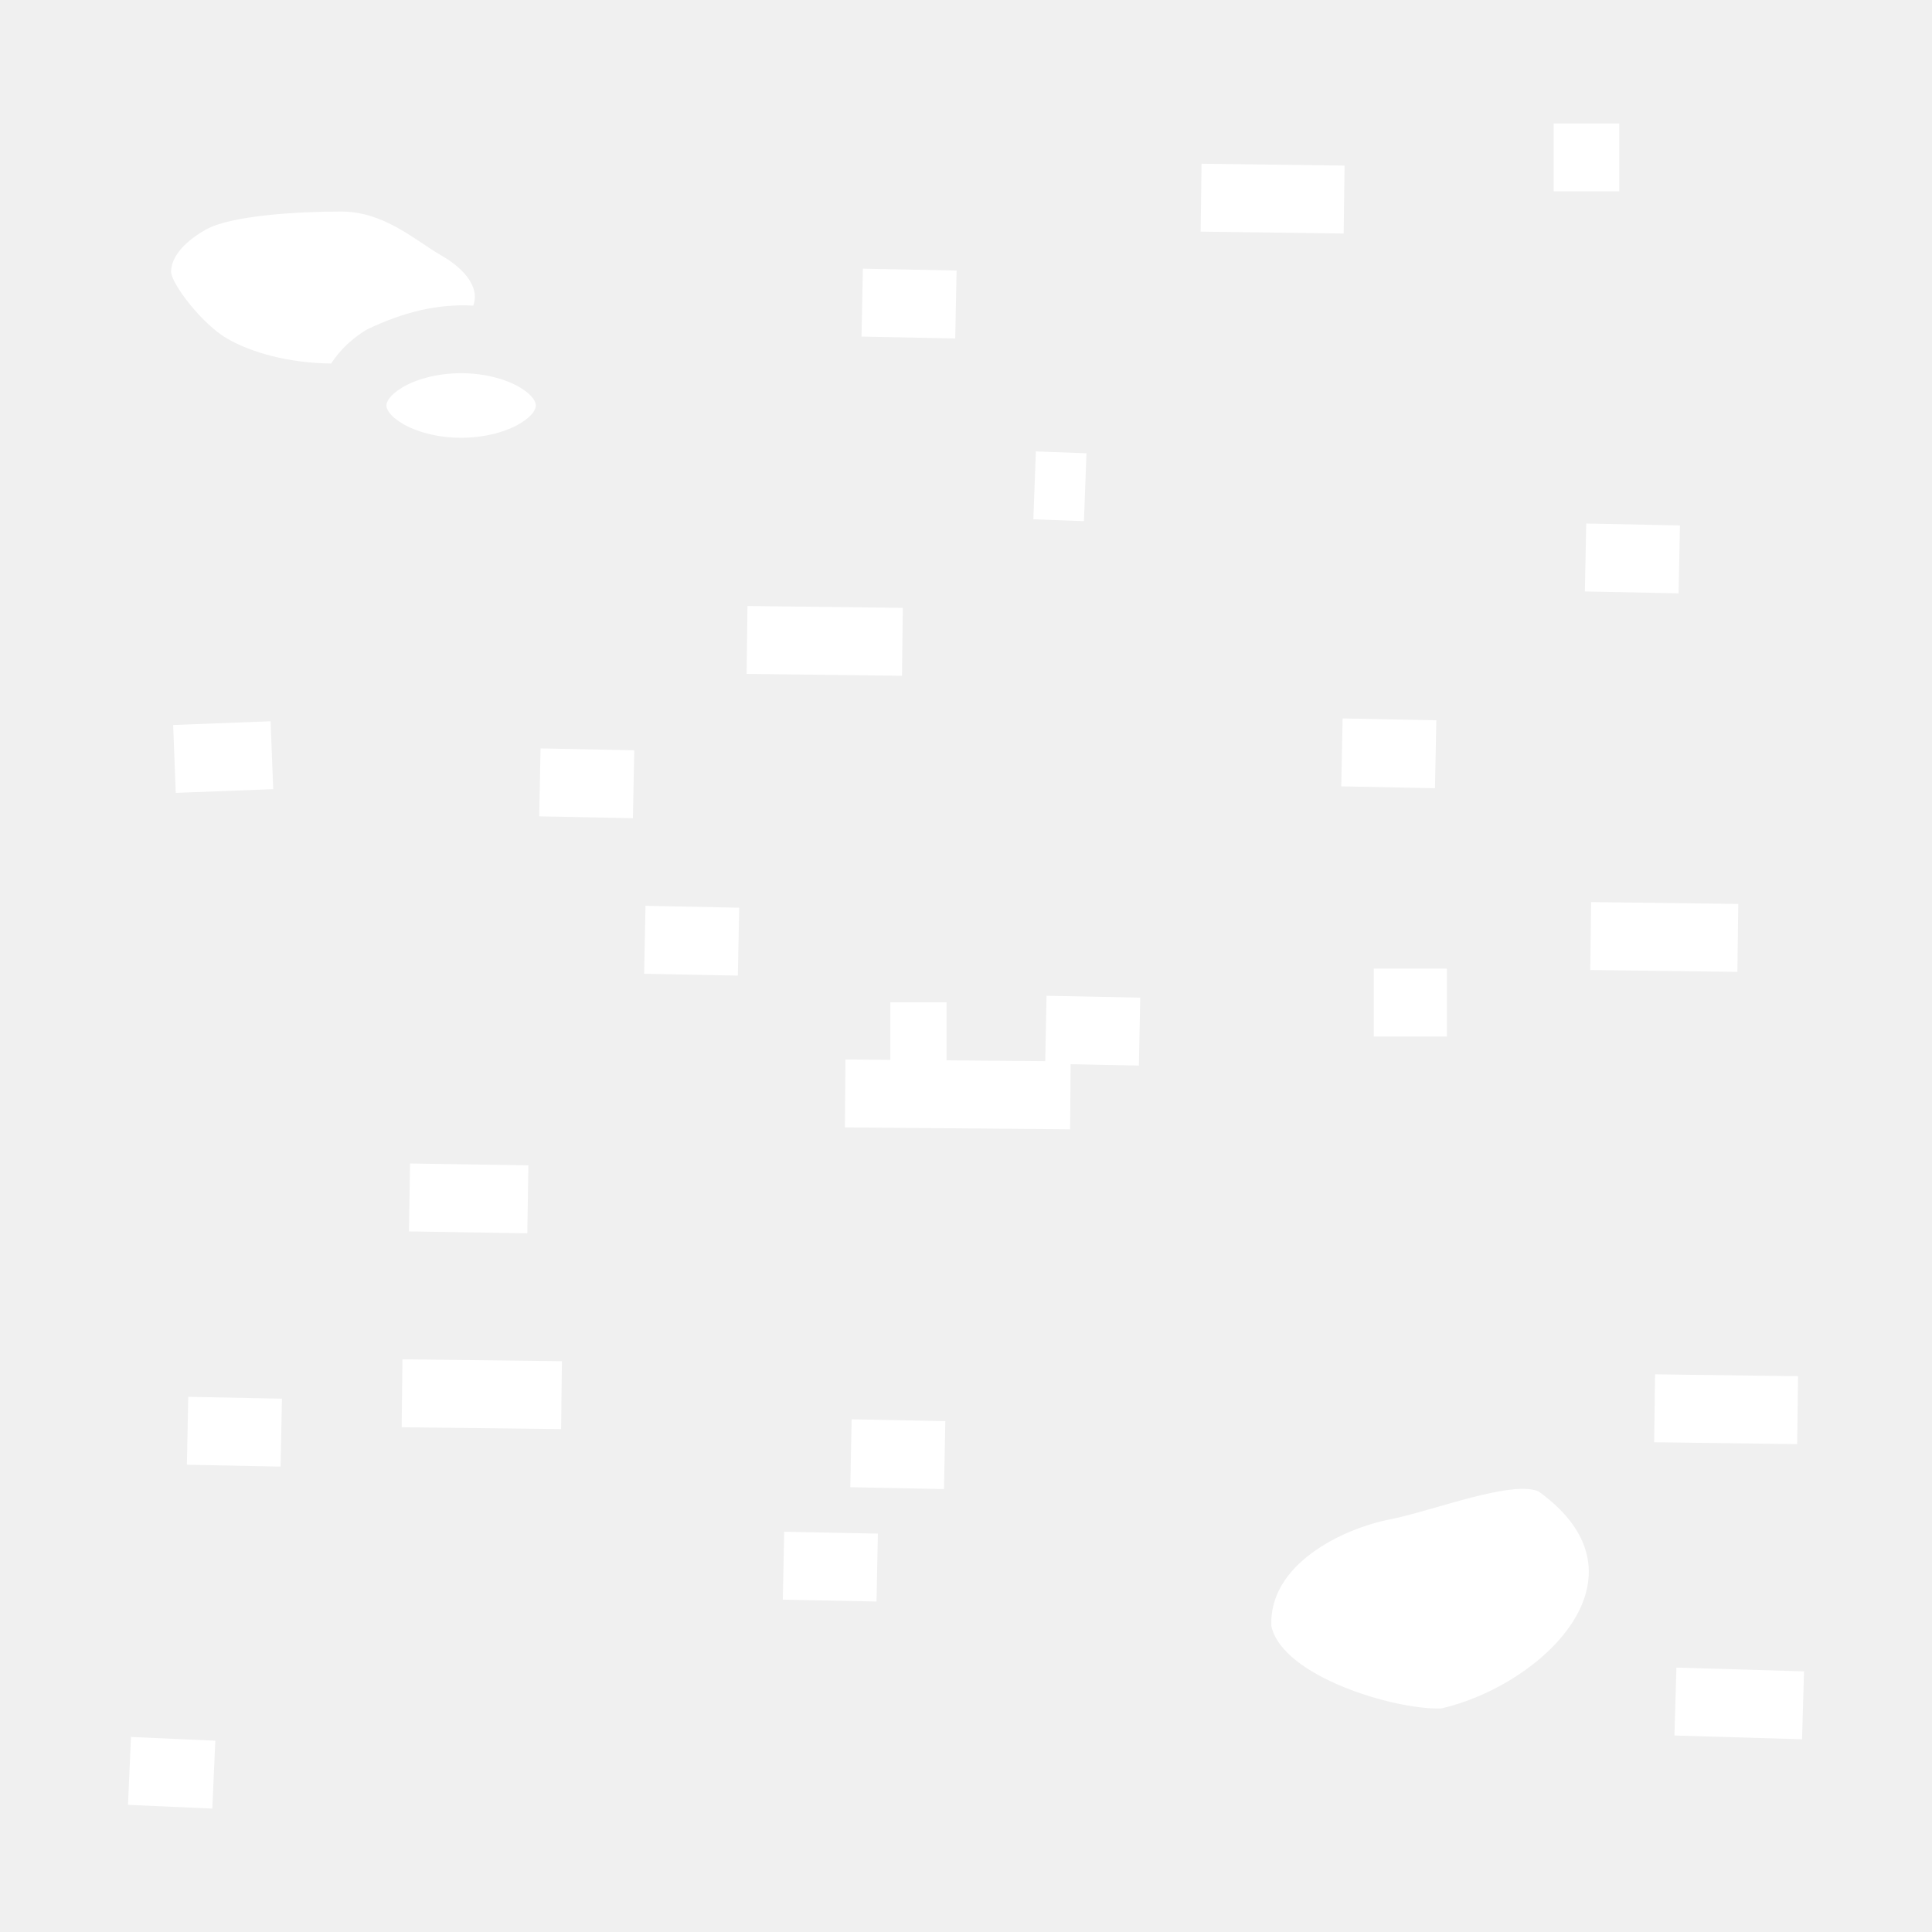
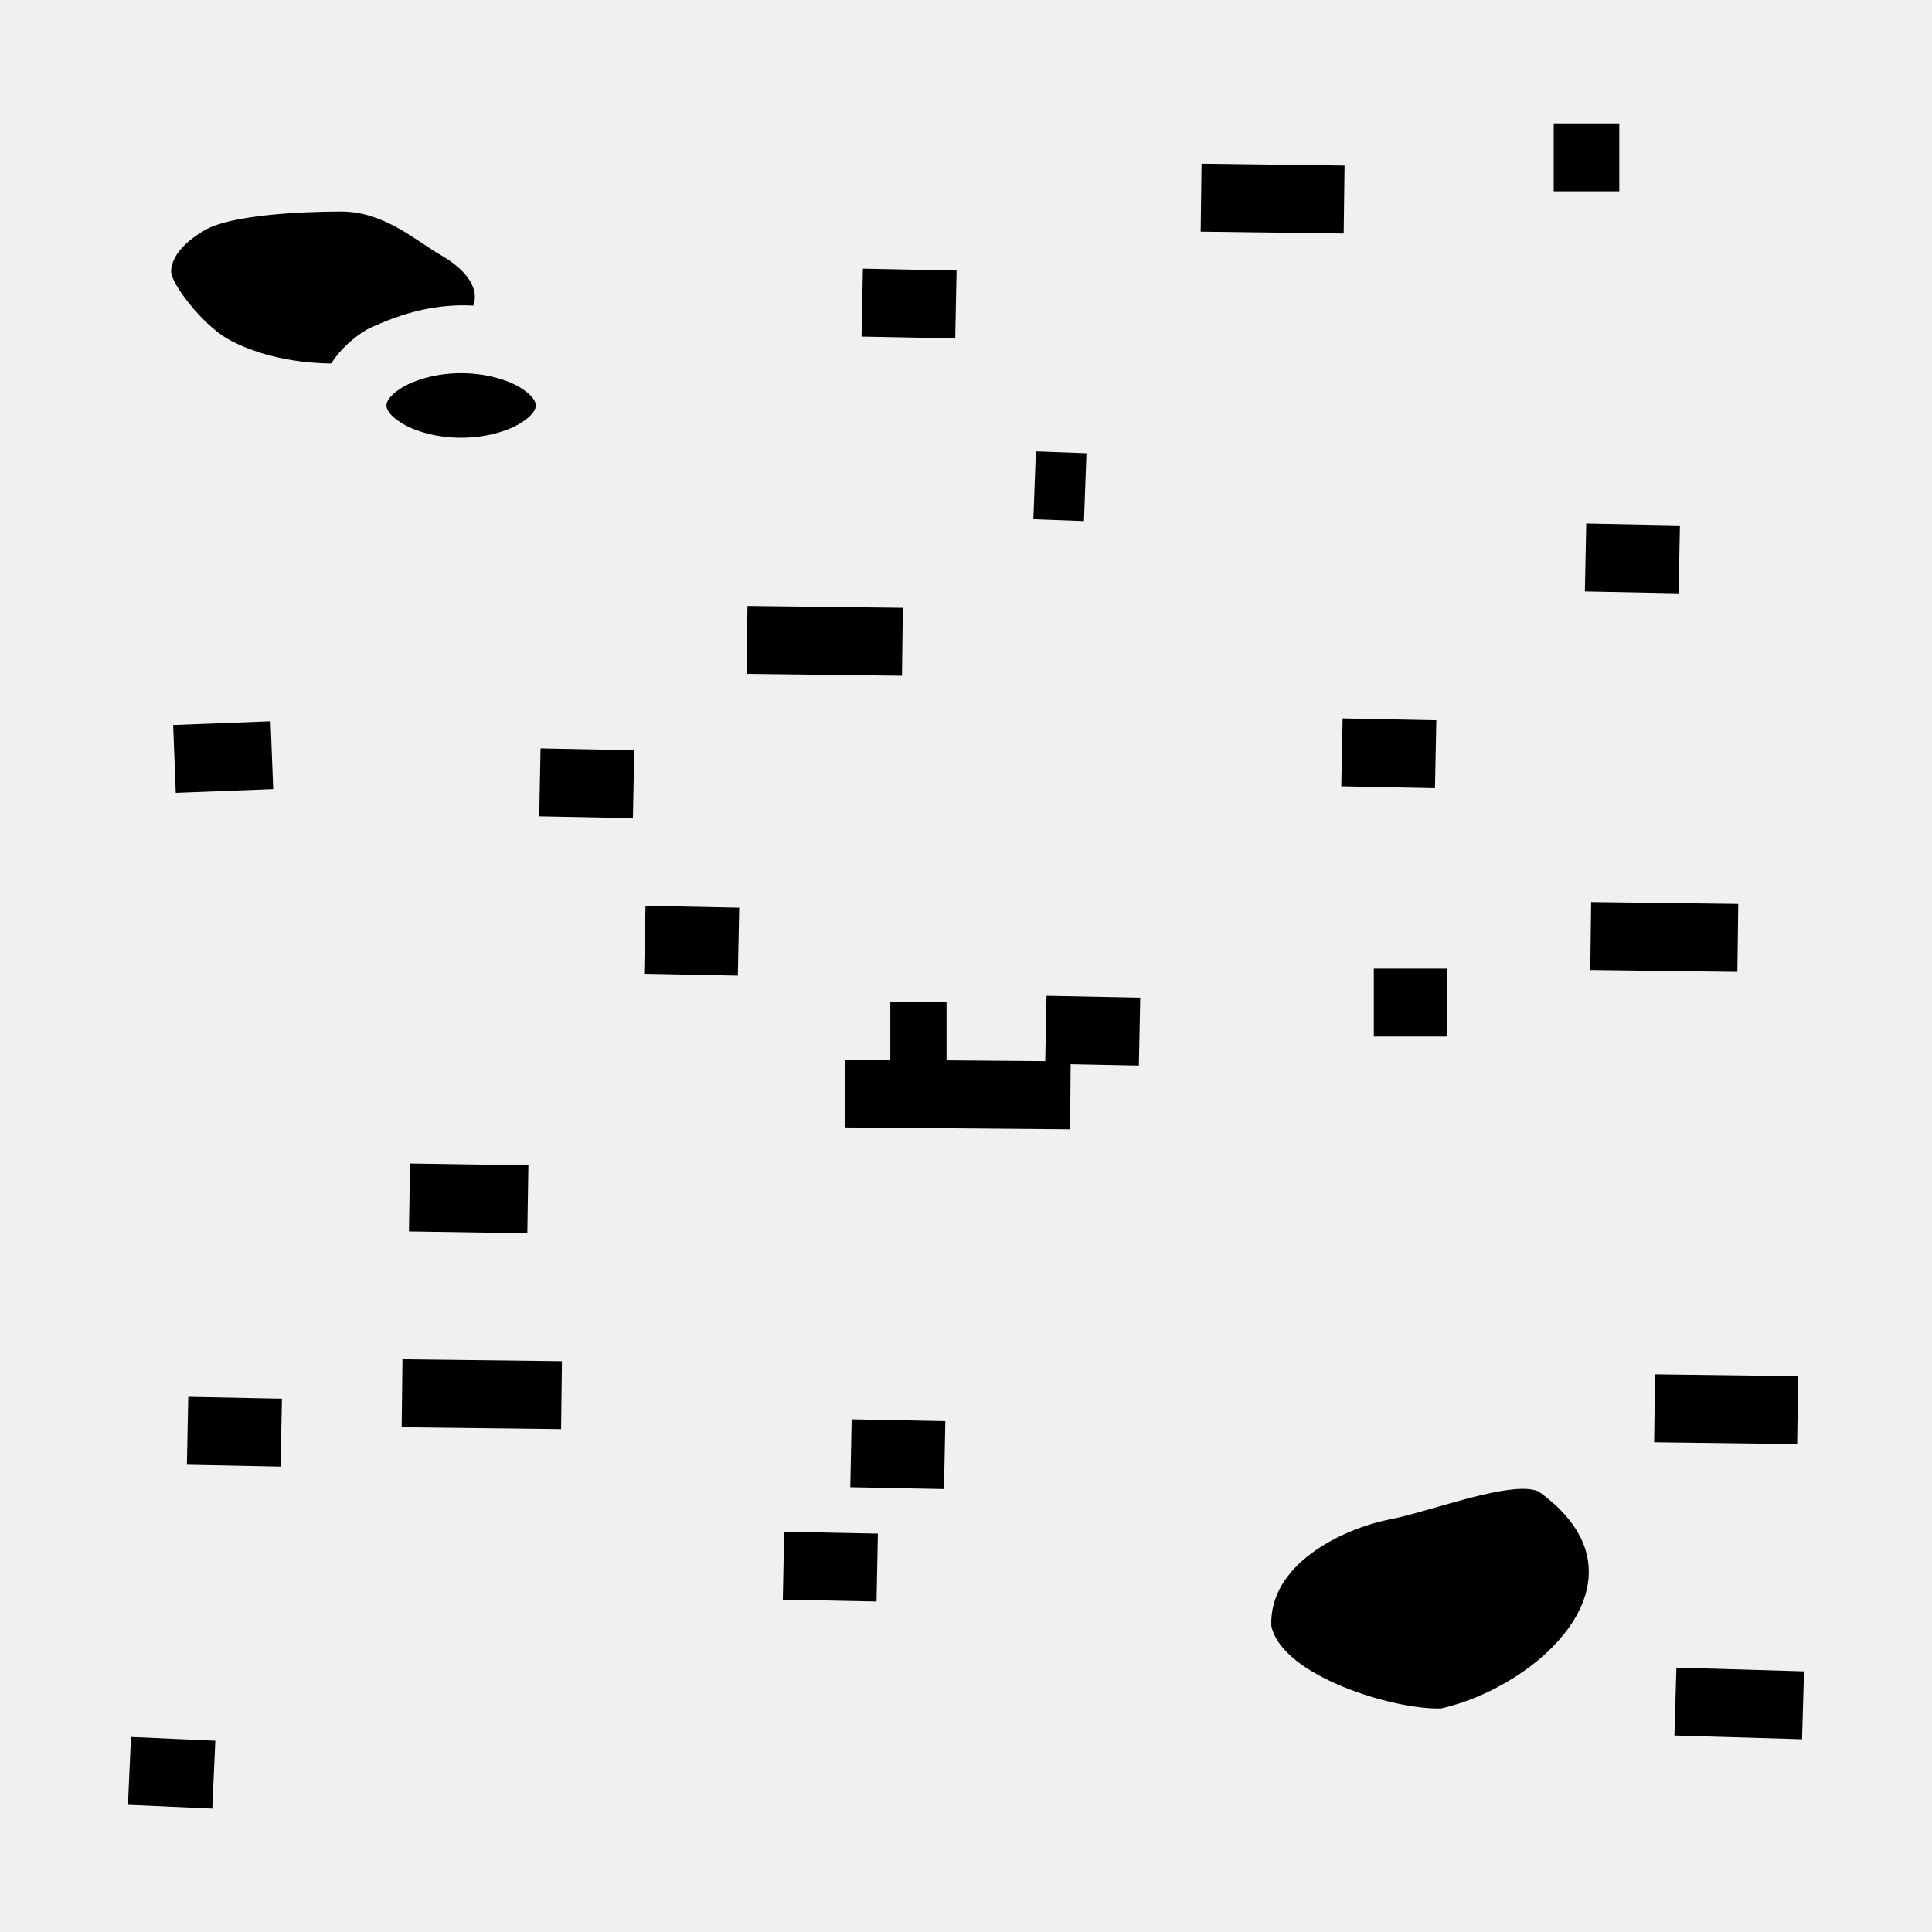
<svg xmlns="http://www.w3.org/2000/svg" viewBox="0 0 512 512" style="height: 512px; width: 512px;">
  <g class="" transform="translate(0,0)" style="touch-action: none;">
-     <path d="M411.748 32.71v18h17.38v-18h-17.38zM318.422 43.39l-.236 17.998 37.9.496.236-17.998-37.9-.496zM90.426 56.057c-11.4 0-29.341 1.019-36.014 4.861-6.673 3.842-9.066 7.926-9.066 11.072 0 3.146 8.188 13.902 14.861 17.744 6.529 3.76 16.45 6.487 27.553 6.604 2.346-3.682 5.705-6.728 9.398-8.98 9.823-4.72 18.875-6.877 28.274-6.368.28-.816.416-1.598.416-2.328 0-3.146-2.394-7.23-9.067-11.072-6.673-3.842-14.955-11.533-26.355-11.533zm138.248 15.142l-.362 18 24.833.496.359-17.998-24.83-.498zM122.205 98.9c-6.469 0-12.202 1.71-15.676 3.828-3.473 2.118-4.119 3.87-4.119 4.73 0 .86.646 2.614 4.12 4.732 3.473 2.119 9.206 3.827 15.675 3.827 6.469 0 12.204-1.708 15.678-3.827 3.473-2.118 4.119-3.872 4.119-4.732 0-.86-.646-2.612-4.12-4.73-3.473-2.119-9.208-3.829-15.677-3.829zm152.31 20.728l-.665 17.988 13.408.496.666-17.99-13.408-.494zm145.854 19.115l-.36 17.998 24.833.496.36-17.996-24.833-.498zm-222.283 21.852l-.217 17.996 41.166.498.219-17.998-41.168-.496zm157.723 29.799l-.36 17.996 24.832.496.36-17.996-24.832-.496zm-284.098.75l-25.824.992.691 17.986 25.824-.992-.691-17.986zm71.543 7.195l-.36 17.996 24.83.496.362-17.996-24.832-.496zm278.414 40.72l-.229 18 38.989.497.23-17.998-38.99-.498zm-250.604.997l-.359 17.996 24.832.496.36-17.996-24.833-.496zm193.008 16.634v18h19.367v-18h-19.367zm-86.73 7.204l-.346 17.322-26.154-.219V265.63h-14.899v15.246l-11.888-.1-.149 18 59.682.496.142-17.248 18.084.362.36-17.996-24.832-.496zm-168.68 44.447l-.285 17.998 31.365.496.285-18-31.365-.494zm-2.006 51.896l-.21 17.998 42.255.496.211-17.998-42.256-.496zm331.95 3.973l-.237 17.998 37.9.498.237-18-37.9-.496zm-388.717 5.96l-.36 17.997 24.83.496.362-17.996-24.832-.496zm175.804 5.96l-.359 17.996 24.83.496.361-17.996-24.832-.496zm177.72 18.43c-9.345.074-26.338 6.446-35.243 8.128-12.398 2.482-31.904 11.792-31.258 28.196 2.831 13.349 32.7 22.318 45.01 21.869 25.967-5.83 57.524-34.77 25.795-57.516-1.106-.487-2.575-.691-4.305-.677zm-195.599 11.367l-.359 17.998 24.832.496.36-17.996-24.833-.498zm236.454 36.008l-.528 17.992 33.819.994.527-17.992-33.818-.994zm-409.555 18.38l-.799 17.983 22.348.992.799-17.982-22.348-.993z" fill="#fff" fill-opacity="1" />
+     <path d="M411.748 32.71v18h17.38v-18h-17.38zM318.422 43.39l-.236 17.998 37.9.496.236-17.998-37.9-.496zM90.426 56.057c-11.4 0-29.341 1.019-36.014 4.861-6.673 3.842-9.066 7.926-9.066 11.072 0 3.146 8.188 13.902 14.861 17.744 6.529 3.76 16.45 6.487 27.553 6.604 2.346-3.682 5.705-6.728 9.398-8.98 9.823-4.72 18.875-6.877 28.274-6.368.28-.816.416-1.598.416-2.328 0-3.146-2.394-7.23-9.067-11.072-6.673-3.842-14.955-11.533-26.355-11.533zm138.248 15.142l-.362 18 24.833.496.359-17.998-24.83-.498zM122.205 98.9c-6.469 0-12.202 1.71-15.676 3.828-3.473 2.118-4.119 3.87-4.119 4.73 0 .86.646 2.614 4.12 4.732 3.473 2.119 9.206 3.827 15.675 3.827 6.469 0 12.204-1.708 15.678-3.827 3.473-2.118 4.119-3.872 4.119-4.732 0-.86-.646-2.612-4.12-4.73-3.473-2.119-9.208-3.829-15.677-3.829zm152.31 20.728l-.665 17.988 13.408.496.666-17.99-13.408-.494zm145.854 19.115l-.36 17.998 24.833.496.36-17.996-24.833-.498zm-222.283 21.852l-.217 17.996 41.166.498.219-17.998-41.168-.496zm157.723 29.799l-.36 17.996 24.832.496.36-17.996-24.832-.496zm-284.098.75l-25.824.992.691 17.986 25.824-.992-.691-17.986zm71.543 7.195l-.36 17.996 24.83.496.362-17.996-24.832-.496zm278.414 40.72l-.229 18 38.989.497.23-17.998-38.99-.498zm-250.604.997l-.359 17.996 24.832.496.36-17.996-24.833-.496zm193.008 16.634v18h19.367v-18h-19.367zm-86.73 7.204l-.346 17.322-26.154-.219V265.63h-14.899v15.246l-11.888-.1-.149 18 59.682.496.142-17.248 18.084.362.36-17.996-24.832-.496zm-168.68 44.447l-.285 17.998 31.365.496.285-18-31.365-.494zm-2.006 51.896l-.21 17.998 42.255.496.211-17.998-42.256-.496zm331.95 3.973l-.237 17.998 37.9.498.237-18-37.9-.496zm-388.717 5.96l-.36 17.997 24.83.496.362-17.996-24.832-.496zm175.804 5.96l-.359 17.996 24.83.496.361-17.996-24.832-.496zm177.72 18.43c-9.345.074-26.338 6.446-35.243 8.128-12.398 2.482-31.904 11.792-31.258 28.196 2.831 13.349 32.7 22.318 45.01 21.869 25.967-5.83 57.524-34.77 25.795-57.516-1.106-.487-2.575-.691-4.305-.677zm-195.599 11.367l-.359 17.998 24.832.496.36-17.996-24.833-.498zm236.454 36.008l-.528 17.992 33.819.994.527-17.992-33.818-.994zm-409.555 18.38l-.799 17.983 22.348.992.799-17.982-22.348-.993z" fill="current" fill-opacity="1" />
  </g>
</svg>
